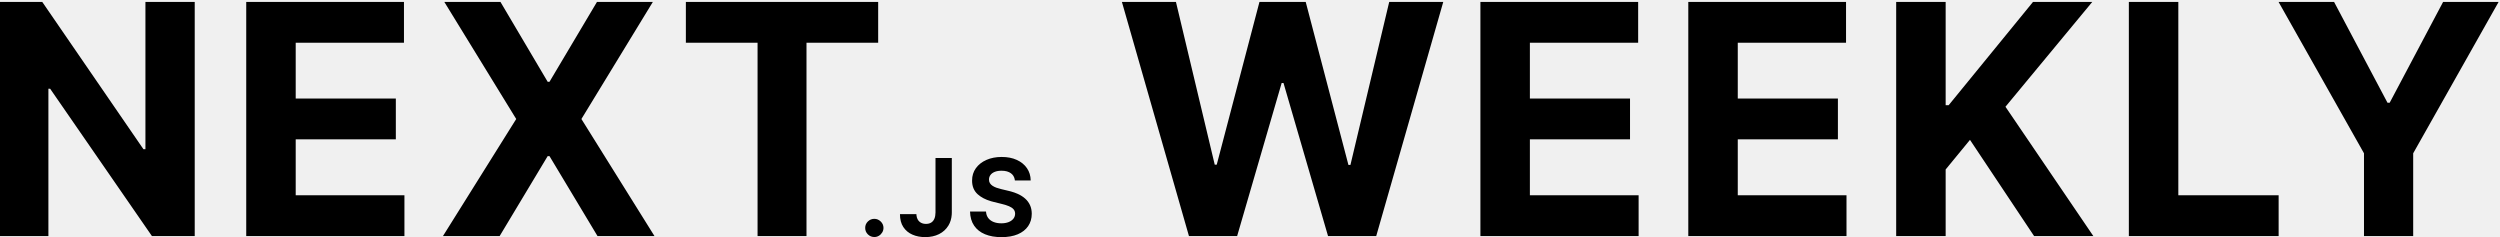
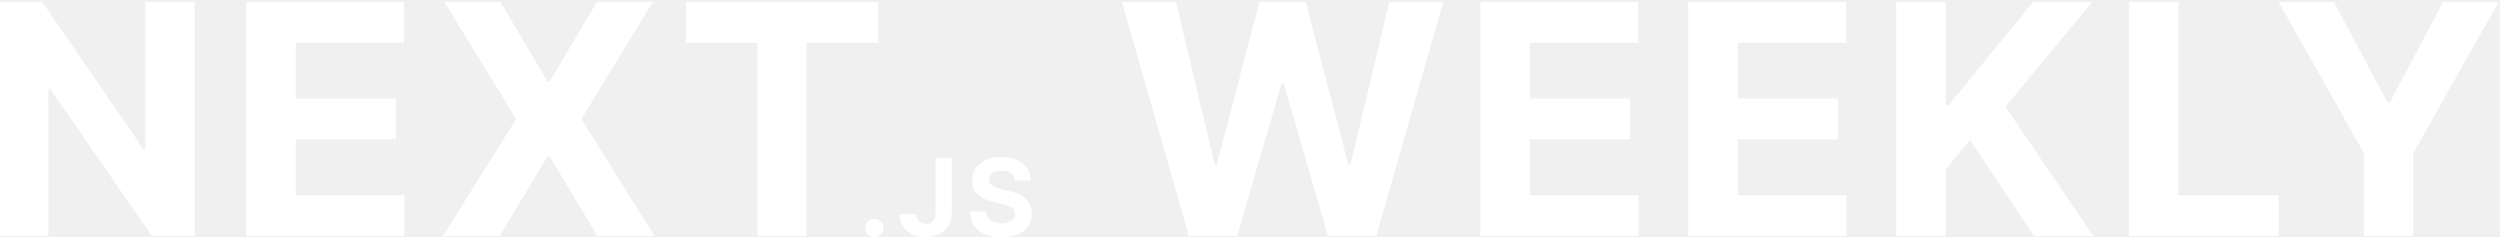
<svg xmlns="http://www.w3.org/2000/svg" width="233px" height="22px" viewBox="0 0 233 22" version="1.1">
  <g id="Page-1" stroke="none" stroke-width="1" fill="none" fill-rule="evenodd">
-     <g id="Artboard" fill="#000000" fill-rule="nonzero">
+     <g id="Artboard" fill="#FFFFFF" fill-rule="nonzero">
      <path d="M93.356,14.628 C93.896,14.628 94.367,14.72 94.77,14.905 C95.173,15.089 95.487,15.346 95.713,15.676 C95.939,16.005 96.054,16.386 96.061,16.818 L96.061,16.818 L94.586,16.818 L94.564,16.68 C94.514,16.46 94.4,16.283 94.22,16.151 C94.004,15.991 93.713,15.912 93.345,15.912 C93.094,15.912 92.881,15.947 92.708,16.018 C92.534,16.089 92.402,16.186 92.312,16.308 C92.222,16.431 92.176,16.571 92.174,16.727 C92.171,16.857 92.2,16.971 92.259,17.069 C92.318,17.166 92.402,17.249 92.509,17.319 C92.616,17.389 92.739,17.449 92.879,17.499 C93.018,17.549 93.167,17.592 93.325,17.628 L93.325,17.628 L93.978,17.784 L94.211,17.842 C94.439,17.904 94.653,17.98 94.852,18.069 C95.117,18.188 95.347,18.334 95.542,18.507 C95.737,18.68 95.889,18.884 95.996,19.118 C96.104,19.352 96.159,19.621 96.16,19.923 C96.159,20.367 96.046,20.752 95.822,21.078 C95.598,21.404 95.276,21.656 94.856,21.835 C94.435,22.013 93.929,22.102 93.336,22.102 C92.749,22.102 92.238,22.013 91.804,21.833 C91.37,21.654 91.032,21.387 90.79,21.033 C90.547,20.679 90.42,20.24 90.407,19.716 L90.407,19.716 L91.896,19.716 L91.912,19.857 C91.943,20.039 92.008,20.195 92.107,20.325 C92.232,20.487 92.399,20.609 92.607,20.69 C92.816,20.772 93.053,20.813 93.319,20.813 C93.58,20.813 93.807,20.775 93.999,20.7 C94.191,20.624 94.34,20.519 94.447,20.385 C94.554,20.25 94.607,20.095 94.609,19.918 C94.607,19.754 94.559,19.617 94.463,19.506 C94.367,19.395 94.228,19.3 94.044,19.222 C93.861,19.144 93.637,19.072 93.373,19.009 L93.373,19.009 L92.58,18.812 L92.356,18.753 C91.848,18.604 91.438,18.39 91.128,18.112 C90.773,17.794 90.596,17.366 90.598,16.83 C90.596,16.39 90.715,16.005 90.953,15.675 C91.191,15.345 91.519,15.088 91.935,14.904 C92.352,14.72 92.825,14.628 93.356,14.628 Z M88.709,14.727 L88.709,19.798 L88.702,19.996 C88.676,20.383 88.572,20.725 88.393,21.02 C88.183,21.365 87.893,21.631 87.521,21.819 C87.149,22.006 86.717,22.099 86.226,22.099 C85.787,22.099 85.39,22.022 85.035,21.866 C84.679,21.711 84.397,21.474 84.188,21.157 C83.979,20.839 83.875,20.438 83.877,19.955 L83.877,19.955 L85.408,19.955 L85.418,20.093 C85.434,20.227 85.47,20.344 85.526,20.447 C85.601,20.583 85.704,20.687 85.837,20.759 C85.969,20.831 86.124,20.867 86.303,20.867 C86.492,20.867 86.653,20.826 86.784,20.745 C86.916,20.664 87.016,20.544 87.084,20.385 C87.153,20.226 87.188,20.031 87.189,19.798 L87.189,19.798 L87.189,14.727 L88.709,14.727 Z M81.489,20.395 C81.715,20.395 81.913,20.478 82.083,20.643 C82.254,20.808 82.339,21.007 82.341,21.239 C82.339,21.396 82.299,21.539 82.22,21.668 C82.14,21.797 82.037,21.9 81.909,21.976 C81.781,22.053 81.641,22.091 81.489,22.091 C81.254,22.091 81.053,22.008 80.885,21.842 C80.718,21.676 80.635,21.475 80.636,21.239 C80.635,21.007 80.718,20.808 80.885,20.643 C81.053,20.478 81.254,20.395 81.489,20.395 Z M3.94,0.182 L13.367,13.904 L13.554,13.904 L13.554,0.182 L18.148,0.182 L18.148,22 L14.159,22 L4.673,8.27 L4.511,8.27 L4.511,22 L-0.099,22 L-0.099,0.182 L3.94,0.182 Z M37.65,0.182 L37.65,3.983 L27.56,3.983 L27.56,9.182 L36.892,9.182 L36.892,12.983 L27.56,12.983 L27.56,18.199 L37.693,18.199 L37.693,22 L22.949,22 L22.949,0.182 L37.65,0.182 Z M46.645,0.182 L51.043,7.622 L51.213,7.622 L55.636,0.182 L60.844,0.182 L54.187,11.091 L60.997,22 L55.687,22 L51.213,14.551 L51.043,14.551 L46.568,22 L41.284,22 L48.111,11.091 L41.412,0.182 L46.645,0.182 Z M81.846,0.182 L81.846,3.983 L75.165,3.983 L75.165,22 L70.605,22 L70.605,3.983 L63.923,3.983 L63.923,0.182 L81.846,0.182 Z M109.599,0.182 L113.213,15.344 L113.4,15.344 L117.381,0.182 L121.693,0.182 L125.673,15.369 L125.861,15.369 L129.474,0.182 L134.511,0.182 L128.264,22 L123.773,22 L119.622,7.733 L119.452,7.733 L115.301,22 L110.81,22 L104.562,0.182 L109.599,0.182 Z M152.676,0.182 L152.676,3.983 L142.585,3.983 L142.585,9.182 L151.918,9.182 L151.918,12.983 L142.585,12.983 L142.585,18.199 L152.719,18.199 L152.719,22 L137.974,22 L137.974,0.182 L152.676,0.182 Z M172.051,0.182 L172.051,3.983 L161.96,3.983 L161.96,9.182 L171.293,9.182 L171.293,12.983 L161.96,12.983 L161.96,18.199 L172.094,18.199 L172.094,22 L157.349,22 L157.349,0.182 L172.051,0.182 Z M181.335,0.182 L181.335,9.804 L181.616,9.804 L189.474,0.182 L194.997,0.182 L186.909,9.949 L195.099,22 L189.577,22 L183.602,13.034 L181.335,15.795 L181.335,22 L176.724,22 L176.724,0.182 L181.335,0.182 Z M203.02,0.182 L203.02,18.199 L212.369,18.199 L212.369,22 L198.409,22 L198.409,0.182 L203.02,0.182 Z M217.537,0.182 L222.514,9.574 L222.719,9.574 L227.696,0.182 L232.869,0.182 L224.909,14.287 L224.909,22 L220.324,22 L220.324,14.287 L212.363,0.182 L217.537,0.182 Z" id="Combined-Shape" />
    </g>
  </g>
</svg>
